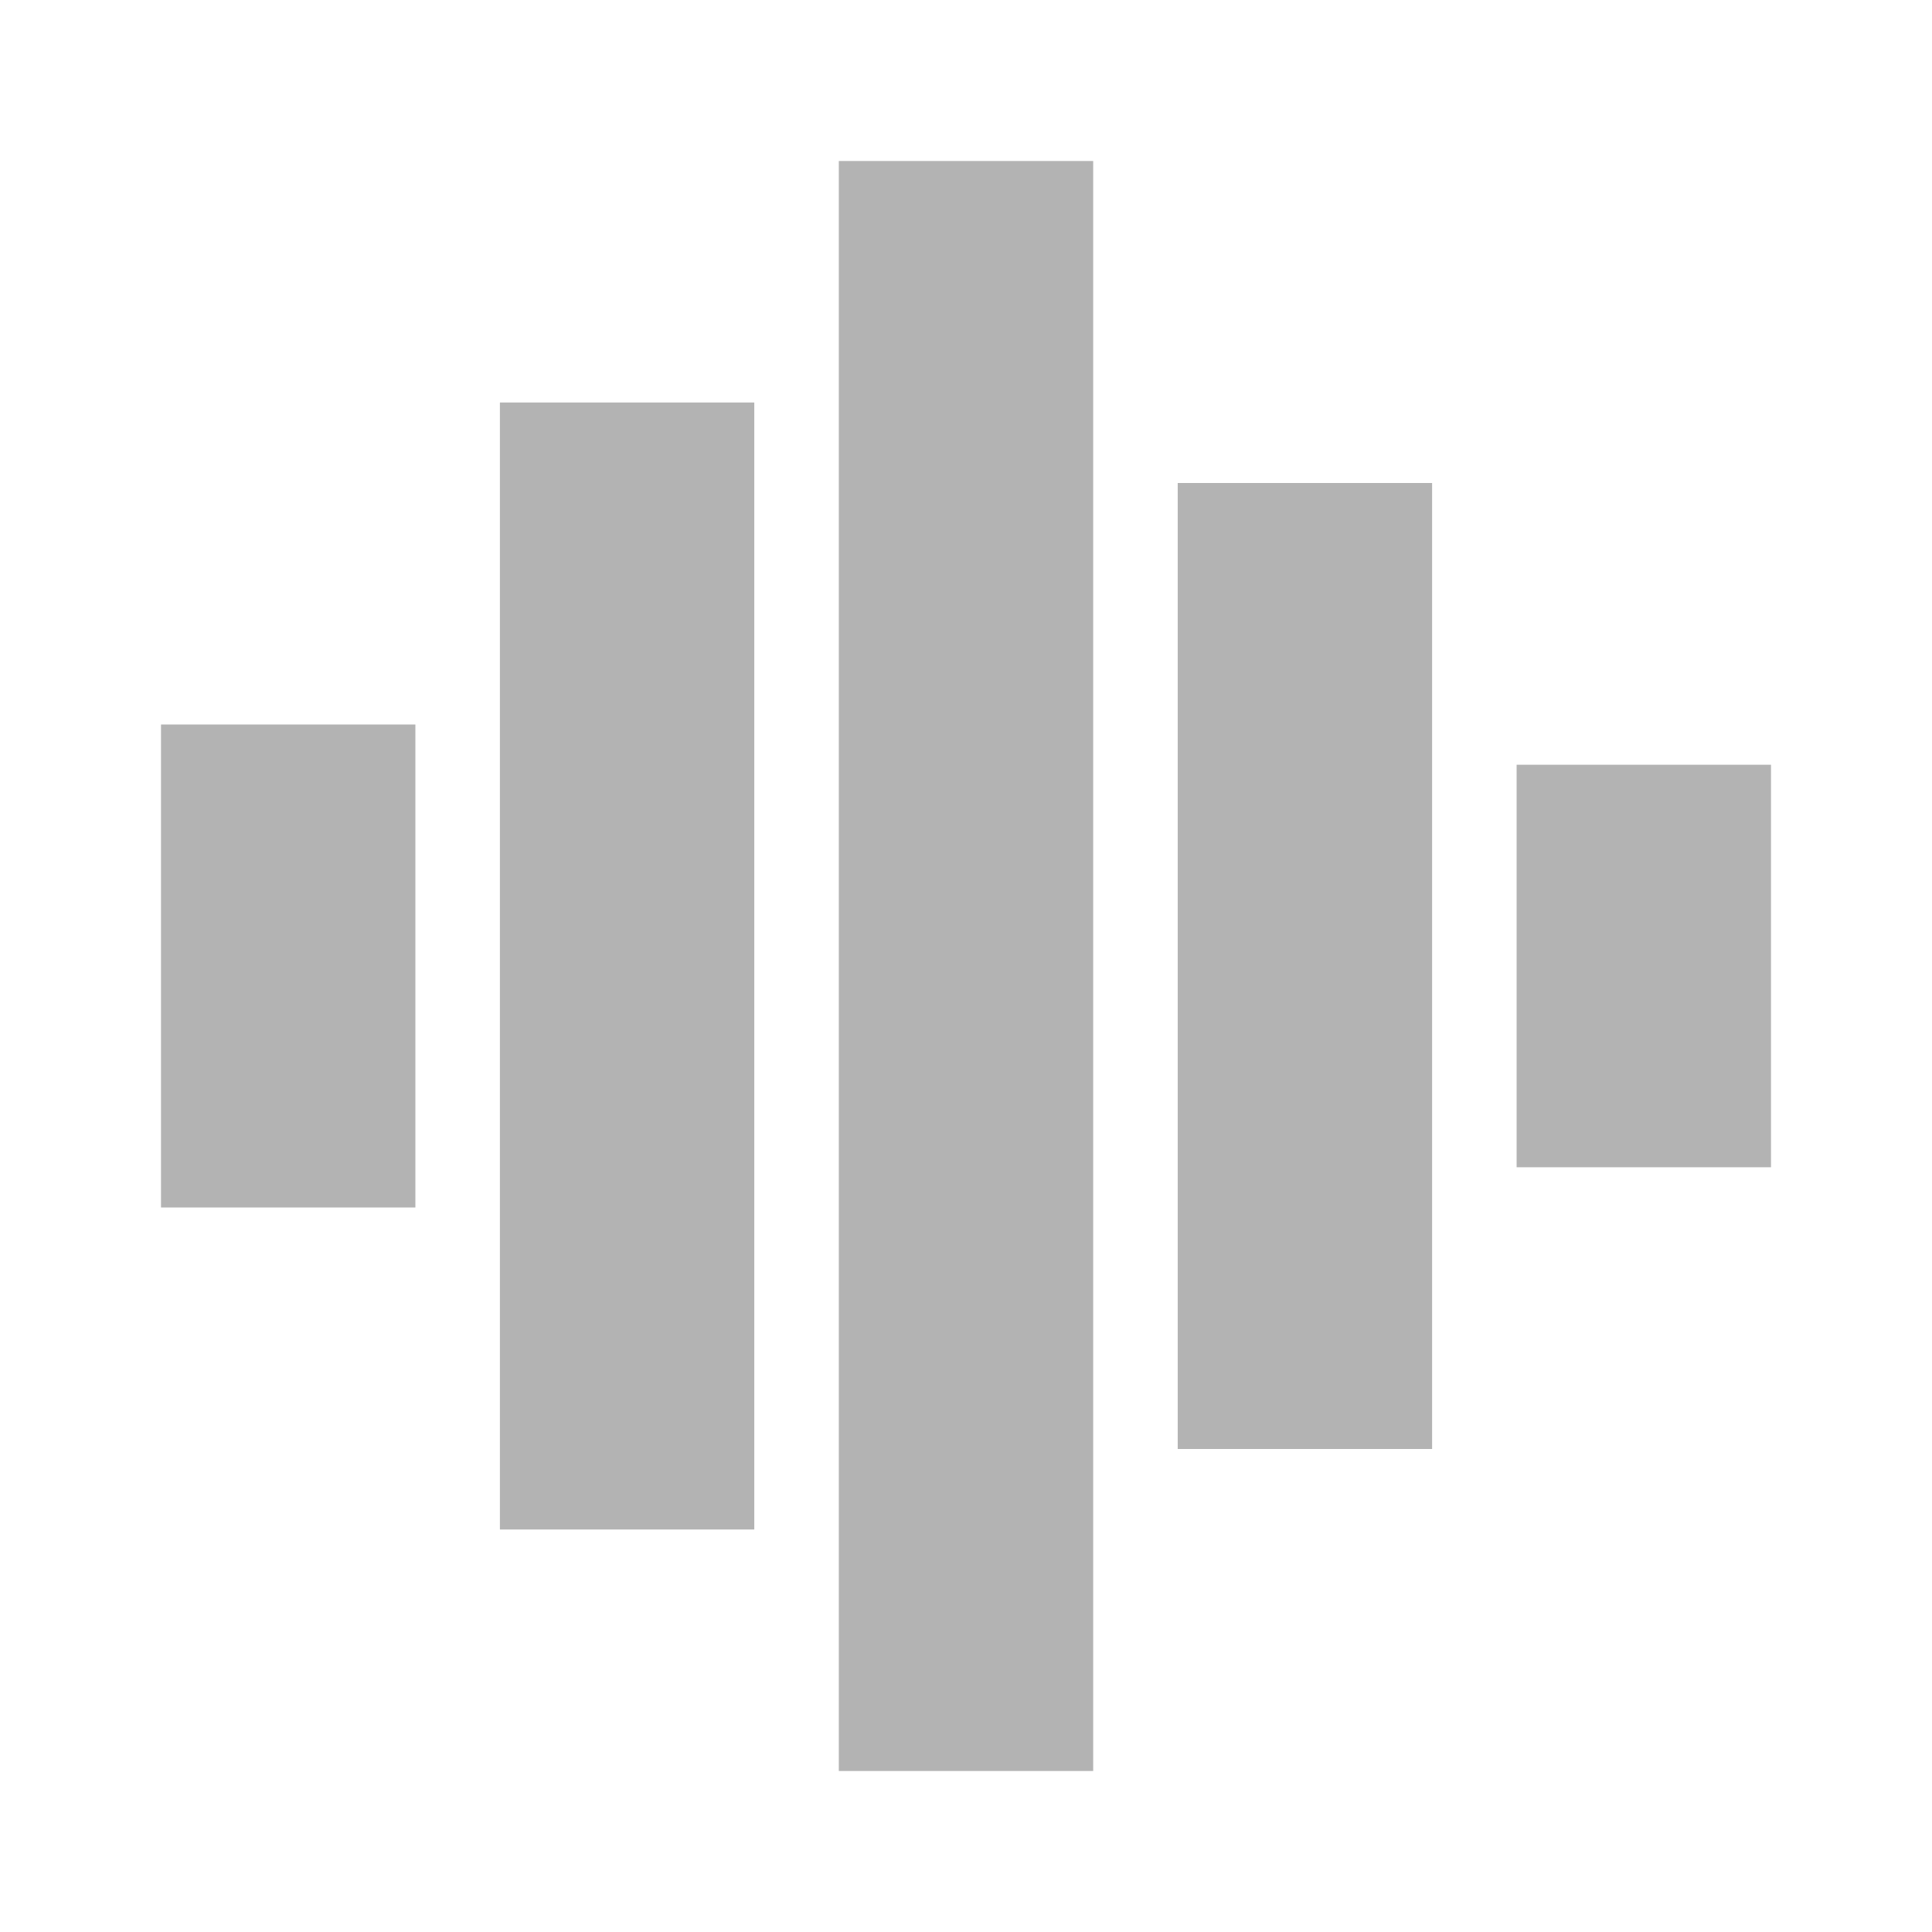
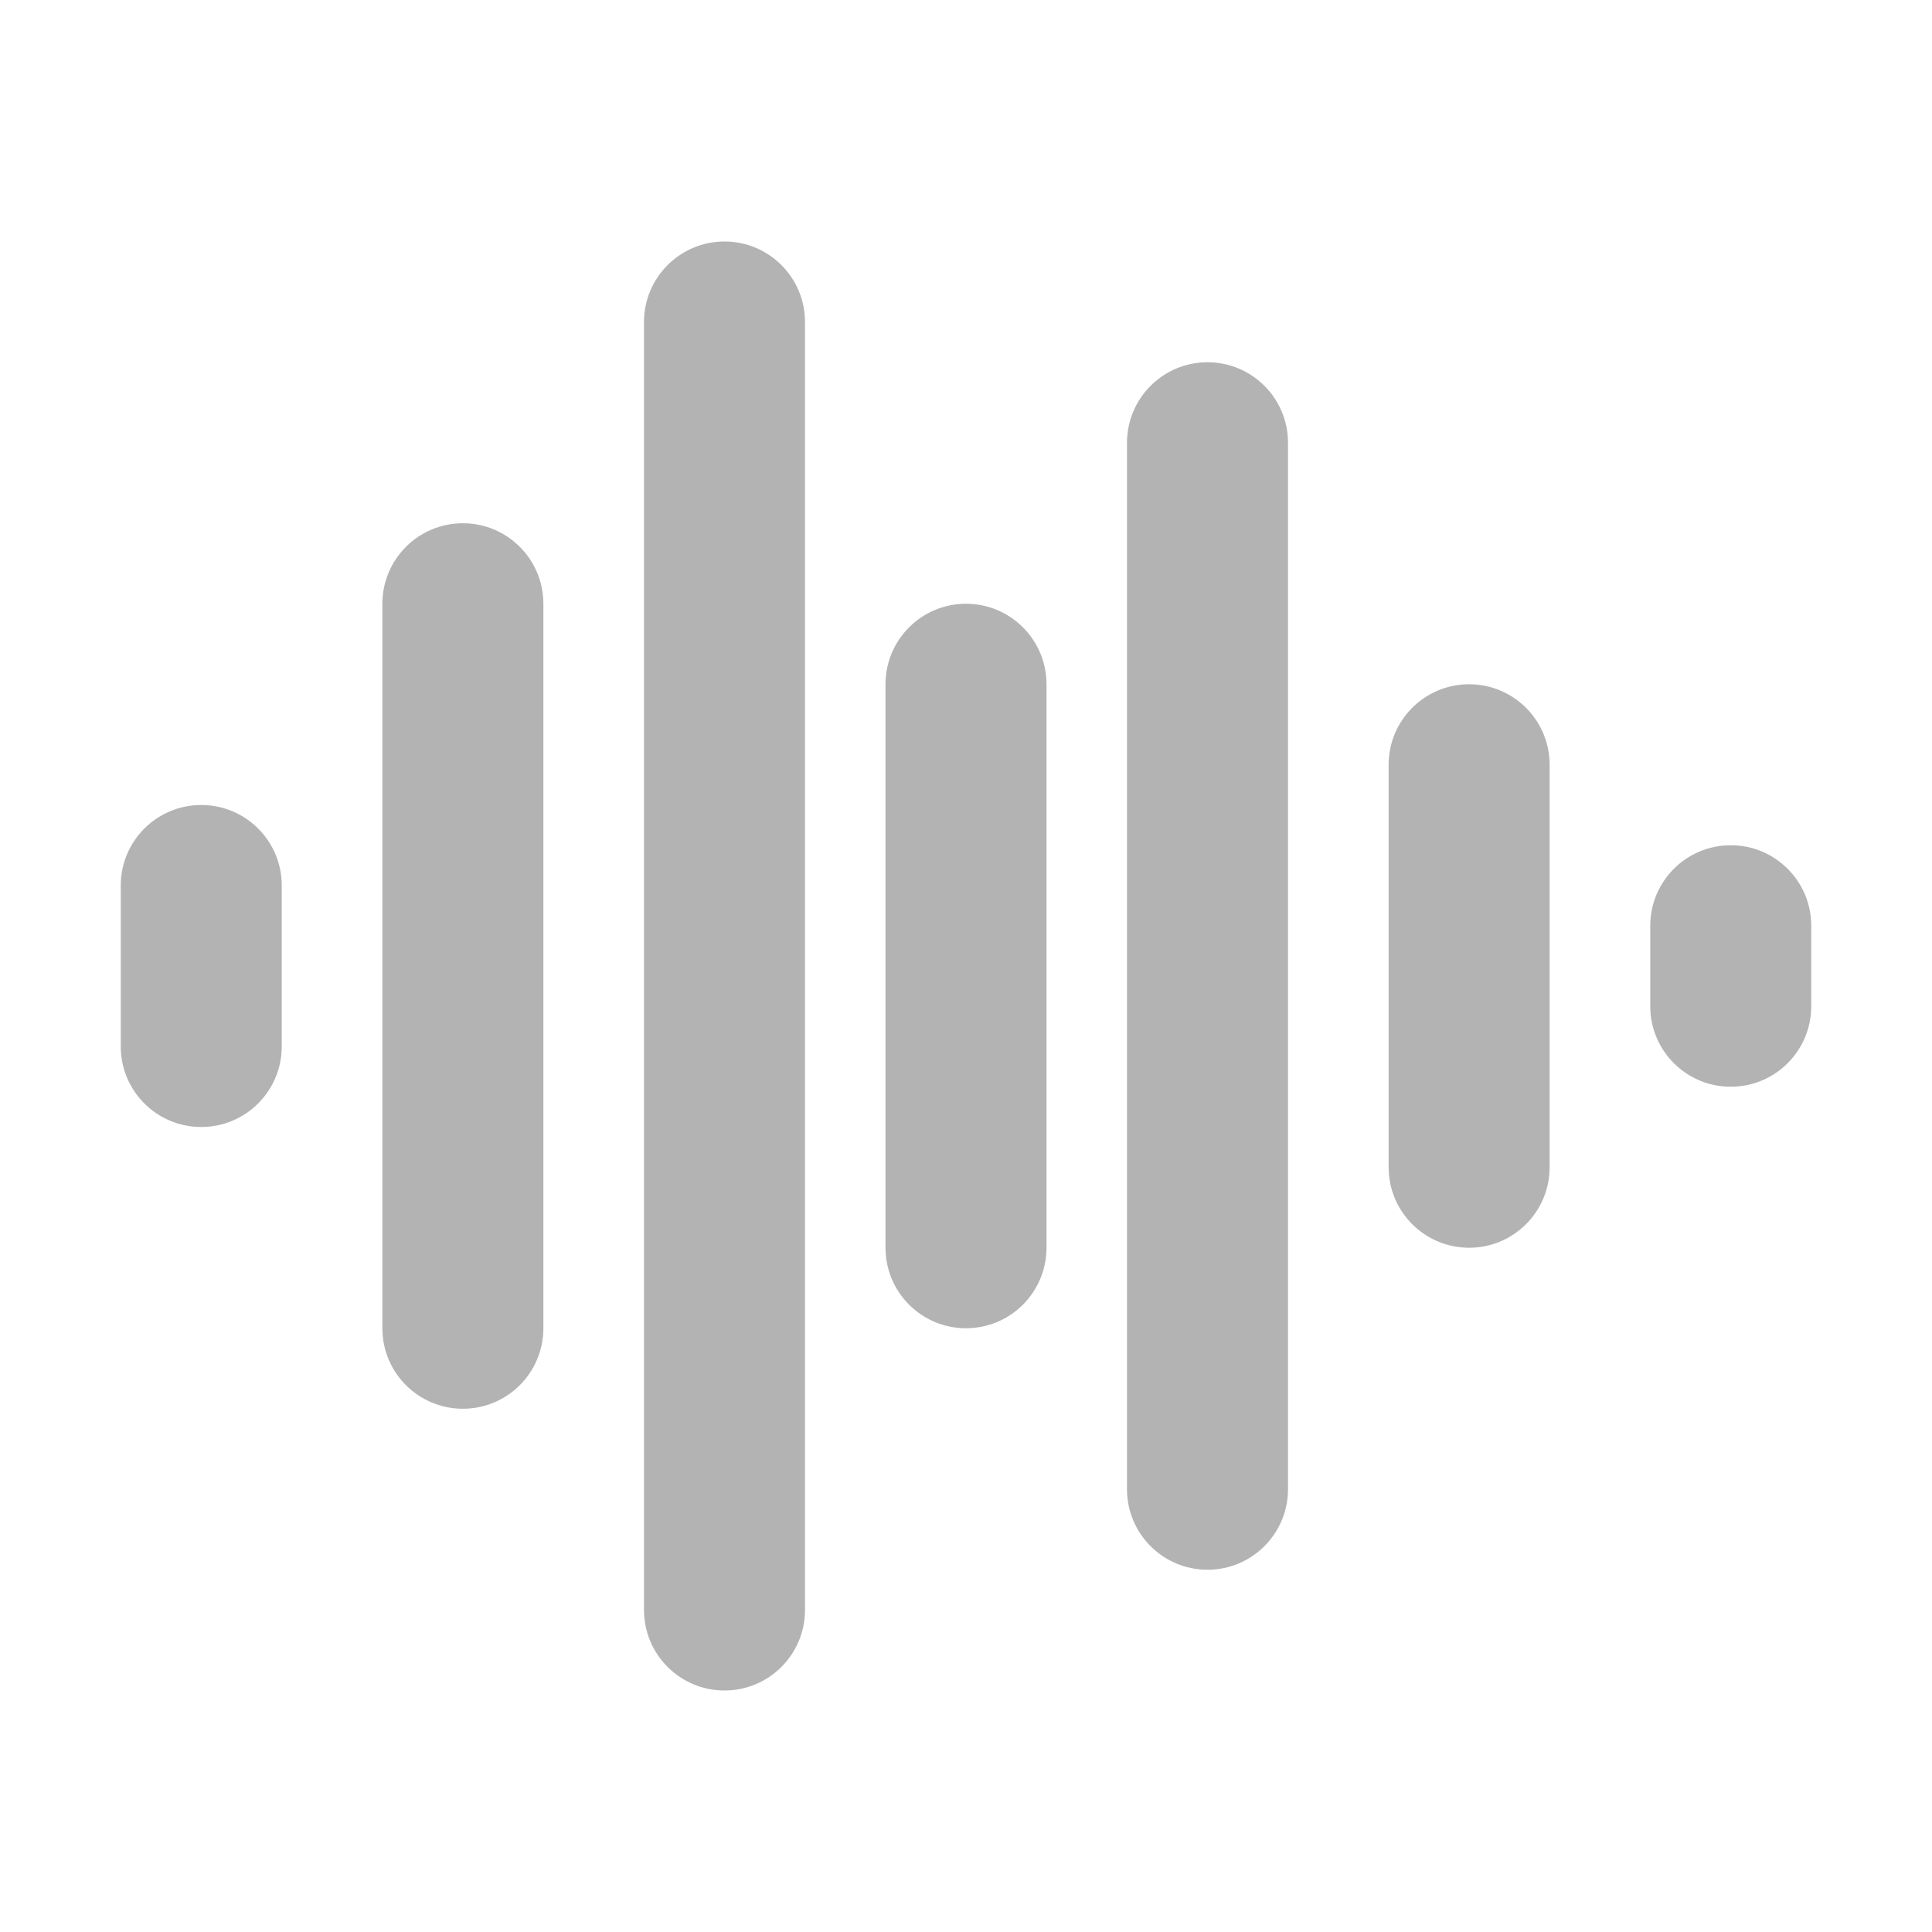
<svg xmlns="http://www.w3.org/2000/svg" width="48" height="48" viewBox="0 0 48 48" fill="none">
  <rect x="0" y="0" width="48" height="48" fill="#808080" fill-opacity="0" />
-   <rect x="4" y="18" width="6.32" height="12" fill="#B3B3B3" />
-   <rect x="12.42" y="10" width="6.32" height="28" fill="#B3B3B3" />
-   <rect x="20.84" y="4" width="6.32" height="40" fill="#B3B3B3" />
-   <rect x="29.26" y="12" width="6.32" height="24" fill="#B3B3B3" />
-   <rect x="37.68" y="19" width="6.32" height="10" fill="#B3B3B3" />
+   <rect x="3" y="20" width="4" height="8" rx="2" fill="#B3B3B3" />
+   <rect x="9.5" y="13" width="4" height="22" rx="2" fill="#B3B3B3" />
+   <rect x="16" y="6" width="4" height="36" rx="2" fill="#B3B3B3" />
+   <rect x="22" y="15" width="4" height="18" rx="2" fill="#B3B3B3" />
+   <rect x="28" y="9" width="4" height="30" rx="2" fill="#B3B3B3" />
+   <rect x="34.5" y="17" width="4" height="14" rx="2" fill="#B3B3B3" />
+   <rect x="41" y="21" width="4" height="6" rx="2" fill="#B3B3B3" />
</svg>
